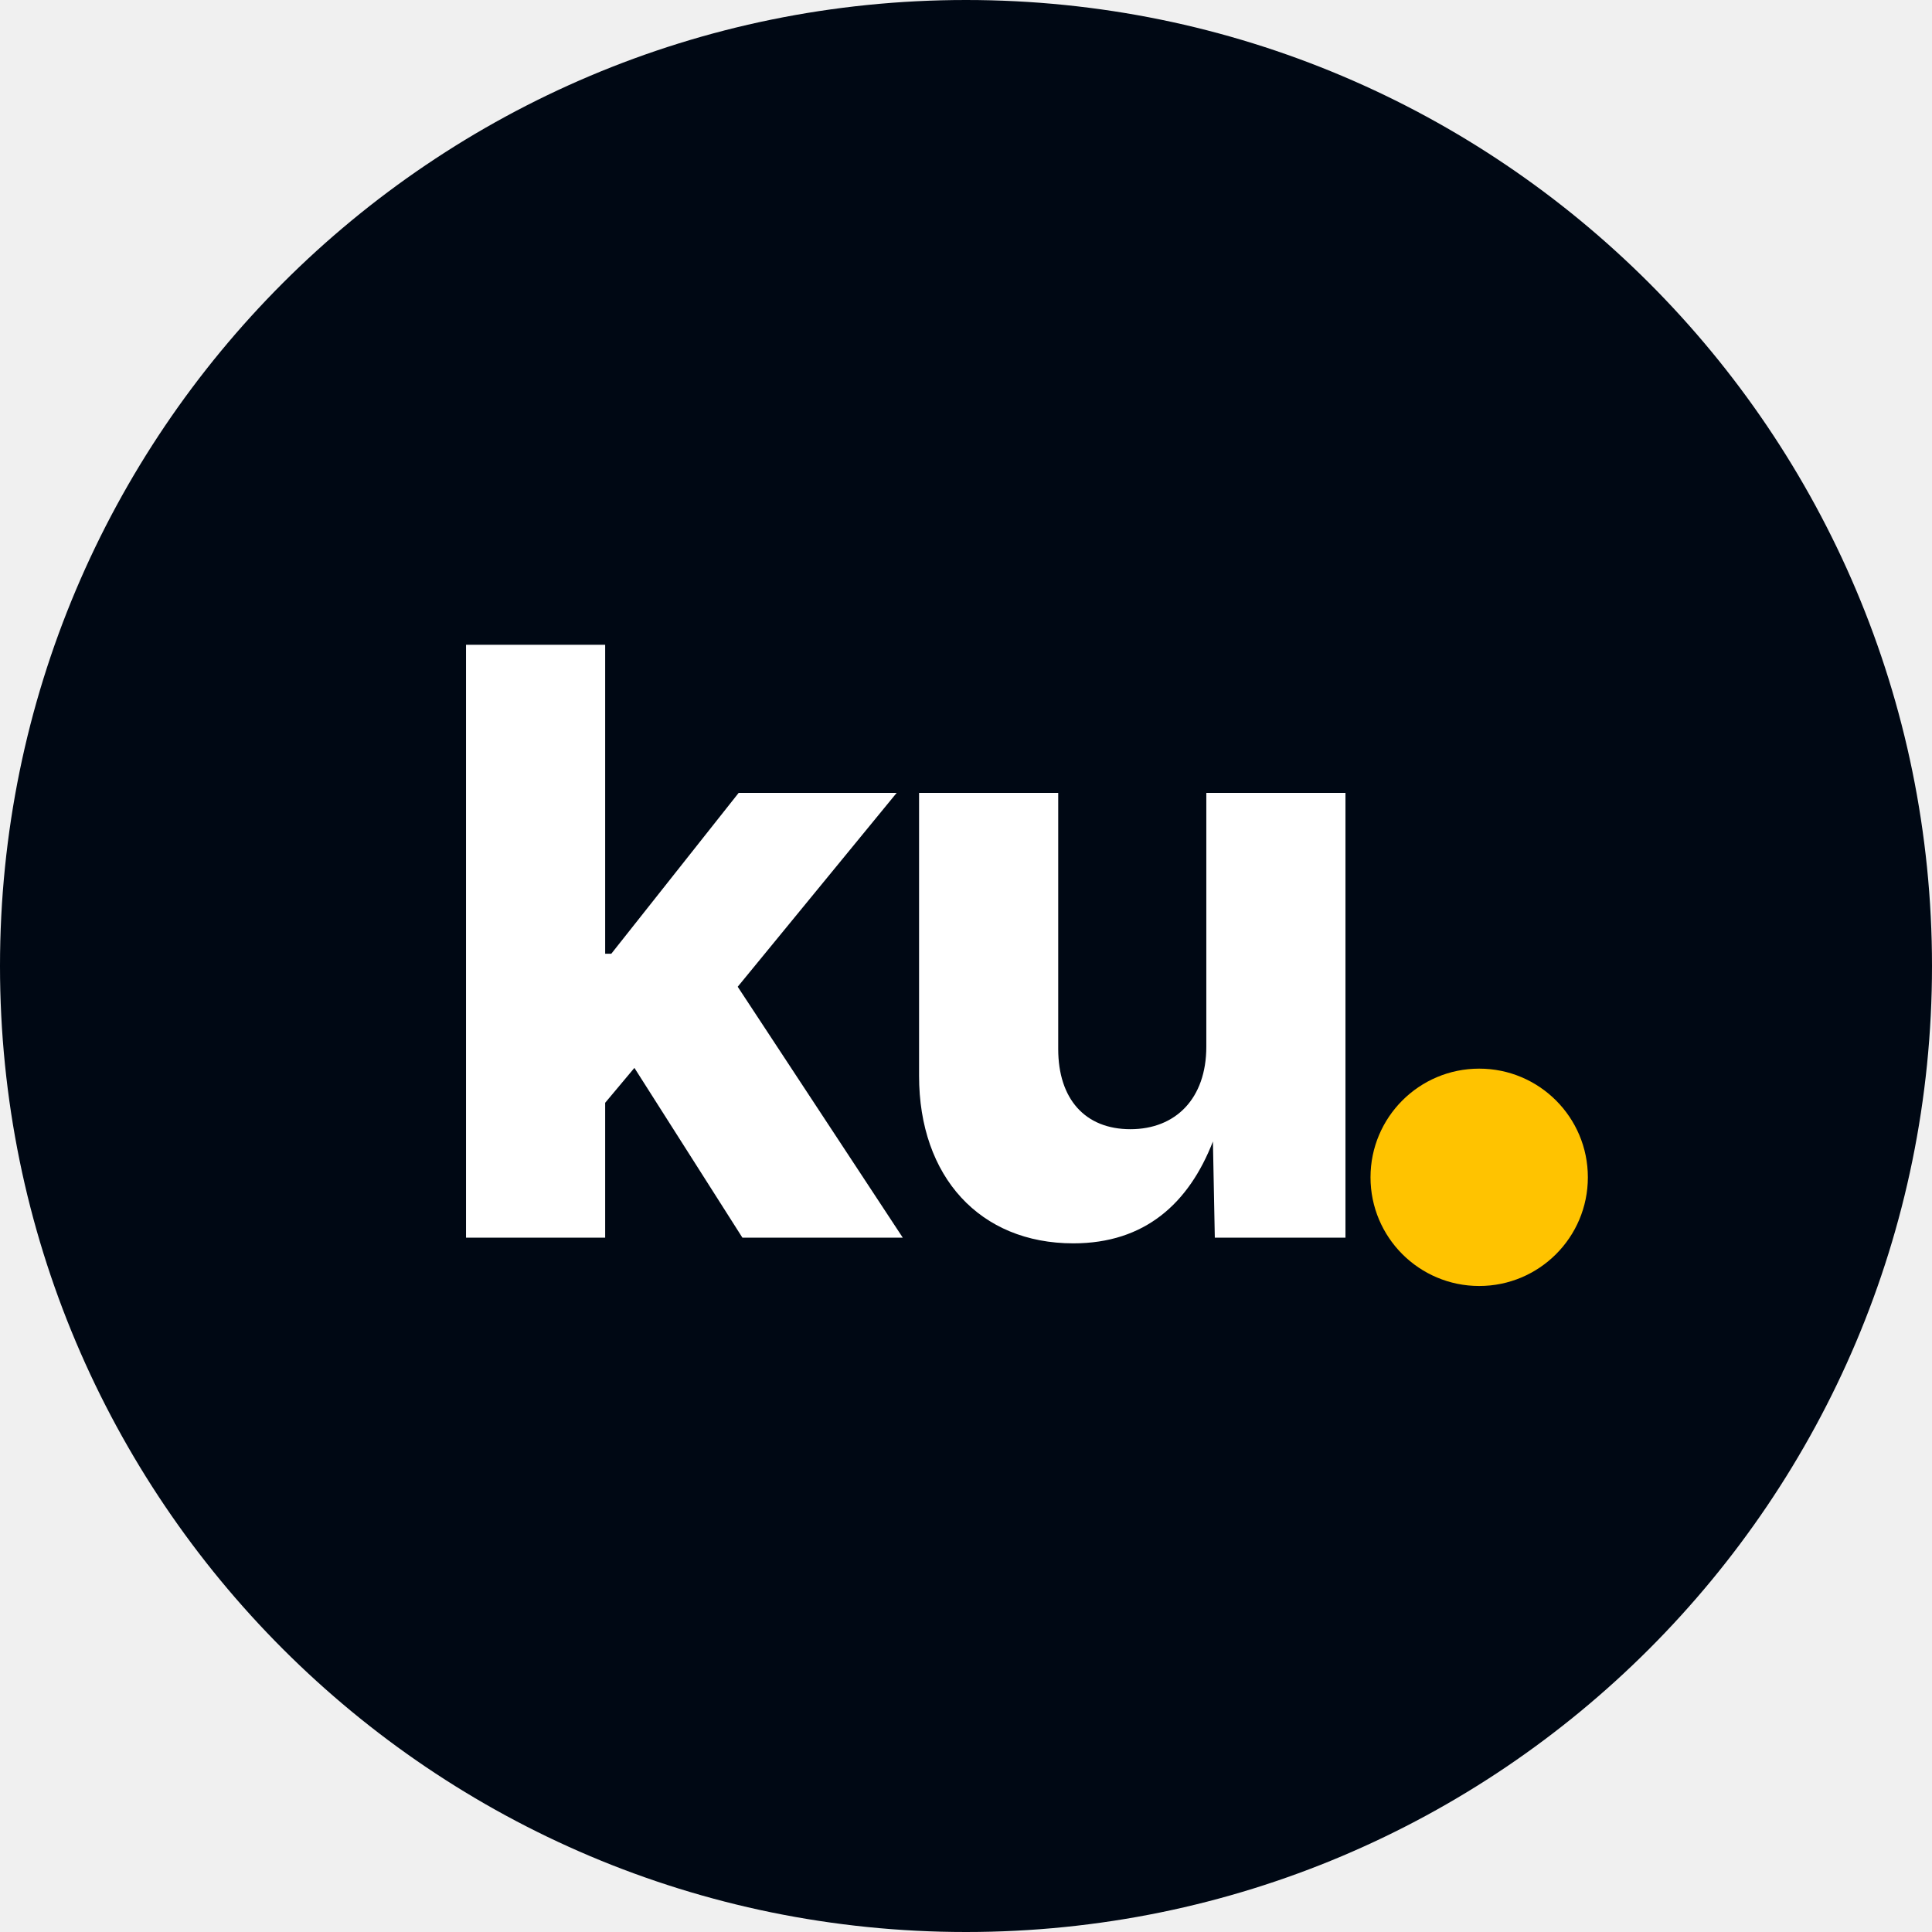
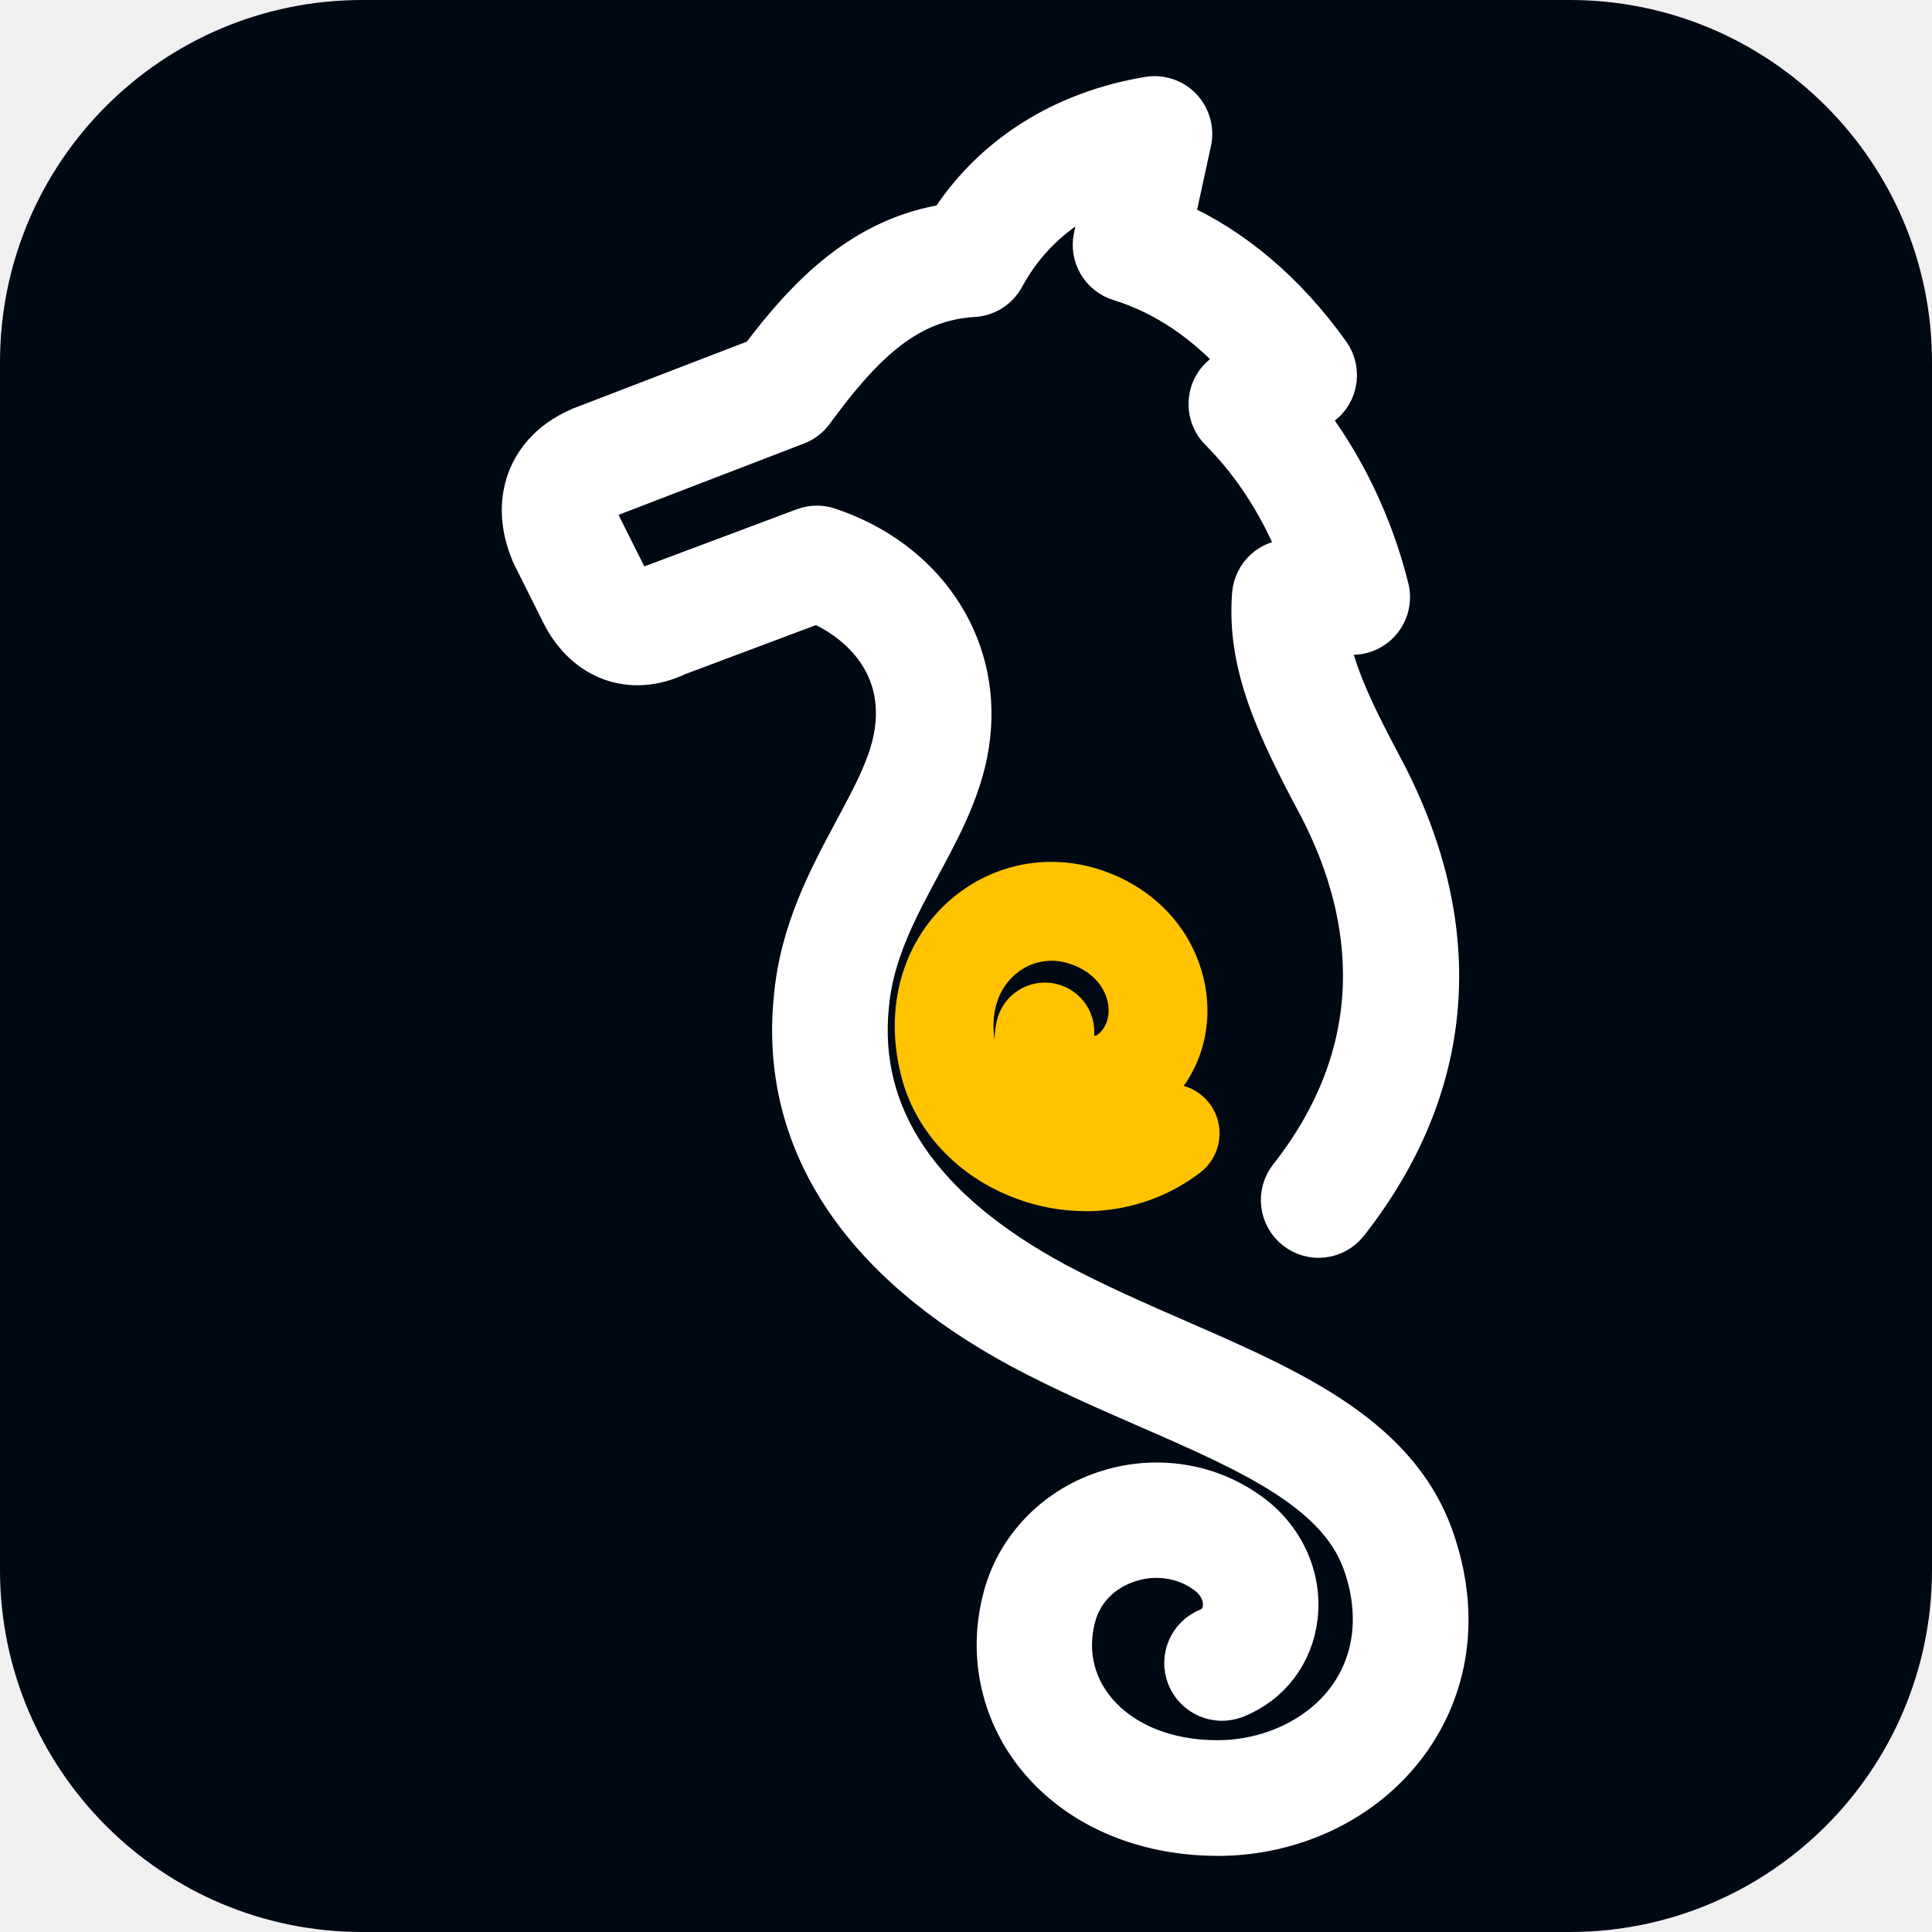
- <svg xmlns="http://www.w3.org/2000/svg" viewBox="0 0 64 64">
-   <circle cx="32" cy="32" r="32" fill="#000814" />
-   <text x="30" y="41" text-anchor="middle" font-family="Inter, Arial, Helvetica, sans-serif" font-weight="800" font-size="27" letter-spacing="-1" fill="#fff">ku</text>
-   <circle cx="49" cy="39" r="3.6" fill="#FFC300" />
+ <svg xmlns="http://www.w3.org/2000/svg" viewBox="0 0 32 32" width="32" height="32">
+   <rect width="32" height="32" rx="6" fill="#000814" />
+   <g transform="translate(8.65 1.60) scale(0.16933)">
+     <path d="M67.98,170.08c-7.39,0-13.89-2.89-17.83-7.94-3.33-4.26-4.48-9.73-3.17-14.99,1.12-4.77,4.65-8.72,9.42-10.51,4.96-1.86,10.43-1.18,14.64,1.82,3.39,2.37,5.23,6.3,4.77,10.24-.42,3.62-2.66,6.57-6.01,7.91-1.87.75-3.99-.16-4.74-2.03-.75-1.87.16-3.99,2.03-4.74,1.13-.45,1.41-1.43,1.47-1.98.15-1.29-.5-2.58-1.74-3.45-2.25-1.61-5.18-1.96-7.86-.95-2.53.95-4.31,2.92-4.9,5.4-.79,3.16-.14,6.27,1.83,8.78,2.55,3.26,6.95,5.13,12.08,5.13s10.01-2.28,12.8-6.1c2.57-3.53,3.16-8.05,1.66-12.72-2.28-7.41-11.04-11.23-21.17-15.66-4.07-1.77-8.27-3.61-12.45-5.83-15.92-8.57-23.59-20.41-22.21-34.25.57-6.53,3.39-11.77,5.87-16.4,1.97-3.67,3.68-6.84,4.04-10.07.74-6.32-3.46-10.4-7.7-12.21l-13.65,5.12c-4.49,2.14-9.01.51-11.31-4.08l-2.83-5.66c-.03-.06-.06-.13-.09-.19-1.07-2.51-1.22-4.98-.43-7.17.58-1.6,1.95-3.79,5.18-5.17.04-.02.08-.04.13-.05l17.41-6.7c4.67-6.23,10.19-11.92,18.49-13.15C45.93,5.85,52.79,1.46,61.25.05c1.19-.2,2.41.21,3.24,1.08.83.88,1.18,2.11.92,3.29l-1.69,7.77c5.74,2.52,10.97,6.93,15.25,12.93.61.85.82,1.92.59,2.94-.23,1.02-.89,1.89-1.81,2.39l-1.19.65c3.76,4.82,6.6,10.7,8.17,16.97.27,1.09.03,2.24-.66,3.13-.69.89-1.75,1.4-2.87,1.4h-2.36c.61,3.94,2.7,8.12,5.57,13.51,8.06,15.55,6.79,30.78-3.65,44.08-1.25,1.59-3.54,1.86-5.12.61-1.58-1.24-1.86-3.54-.61-5.12,10.8-13.75,7.56-27.26,2.93-36.17-4.15-7.79-7.07-13.87-6.53-20.83.15-1.9,1.73-3.37,3.64-3.37h1.17c-1.85-4.88-4.61-9.26-8-12.65-.81-.81-1.19-1.96-1.03-3.1.16-1.14.85-2.13,1.86-2.68l1.39-.76c-3.58-4.04-7.61-6.76-12.04-8.13-1.81-.56-2.89-2.41-2.49-4.26l1.07-4.92c-4.3,1.82-7.71,4.85-9.86,8.84-.6,1.11-1.73,1.84-3,1.91-6.46.38-10.79,4.59-15.67,11.26-.41.56-.98,1-1.63,1.25l-18.33,7.05c-.38.17-.98.5-1.14.94-.14.38-.05,1,.24,1.71l2.78,5.55c.34.68.65.94.77.98.1.04.44,0,.94-.25.11-.06.23-.11.35-.15l15.1-5.66c.78-.29,1.64-.31,2.43-.04,9.32,3.11,14.86,11.3,13.79,20.4-.51,4.61-2.72,8.72-4.86,12.69-2.26,4.2-4.59,8.54-5.04,13.62-1.09,10.87,5.1,19.99,18.38,27.14,3.91,2.08,7.99,3.86,11.93,5.58,11.29,4.93,21.96,9.58,25.21,20.15,2.22,6.91,1.26,13.75-2.72,19.21-4.15,5.7-11.14,9.1-18.69,9.1Z" fill="#FFFFFF" stroke="#FFFFFF" stroke-width="4" stroke-linejoin="round" />
+     <path d="M55.09,107.02c-1.99,0-4.02-.35-5.98-1.07-5.28-1.92-9.08-6.04-10.19-11.01-1.33-5.57.13-11.01,3.9-14.53,3.51-3.27,8.34-4.37,12.92-2.94,4.67,1.46,8.03,4.99,9.01,9.45.86,3.94-.35,7.85-3.24,10.45-2.8,2.45-6.73,2.86-9.8,1.04-2.7-1.6-4.01-4.56-3.35-7.53.34-1.53,1.85-2.49,3.38-2.15,1.53.34,2.49,1.85,2.15,3.38-.13.59.11,1.08.71,1.43.74.44,2.01.6,3.15-.4,1.33-1.2,1.89-3.08,1.47-5.01-.53-2.45-2.47-4.41-5.17-5.25-2.61-.82-5.37-.19-7.37,1.68-2.3,2.14-3.11,5.47-2.25,9.12.68,3.07,3.21,5.72,6.61,6.96,3.68,1.34,7.65.79,10.62-1.48,1.24-.95,3.02-.71,3.97.53.95,1.24.71,3.02-.53,3.97-2.9,2.22-6.42,3.37-10.02,3.37Z" fill="#FFC300" stroke="#FFC300" stroke-width="4" stroke-linejoin="round" />
+   </g>
</svg>
